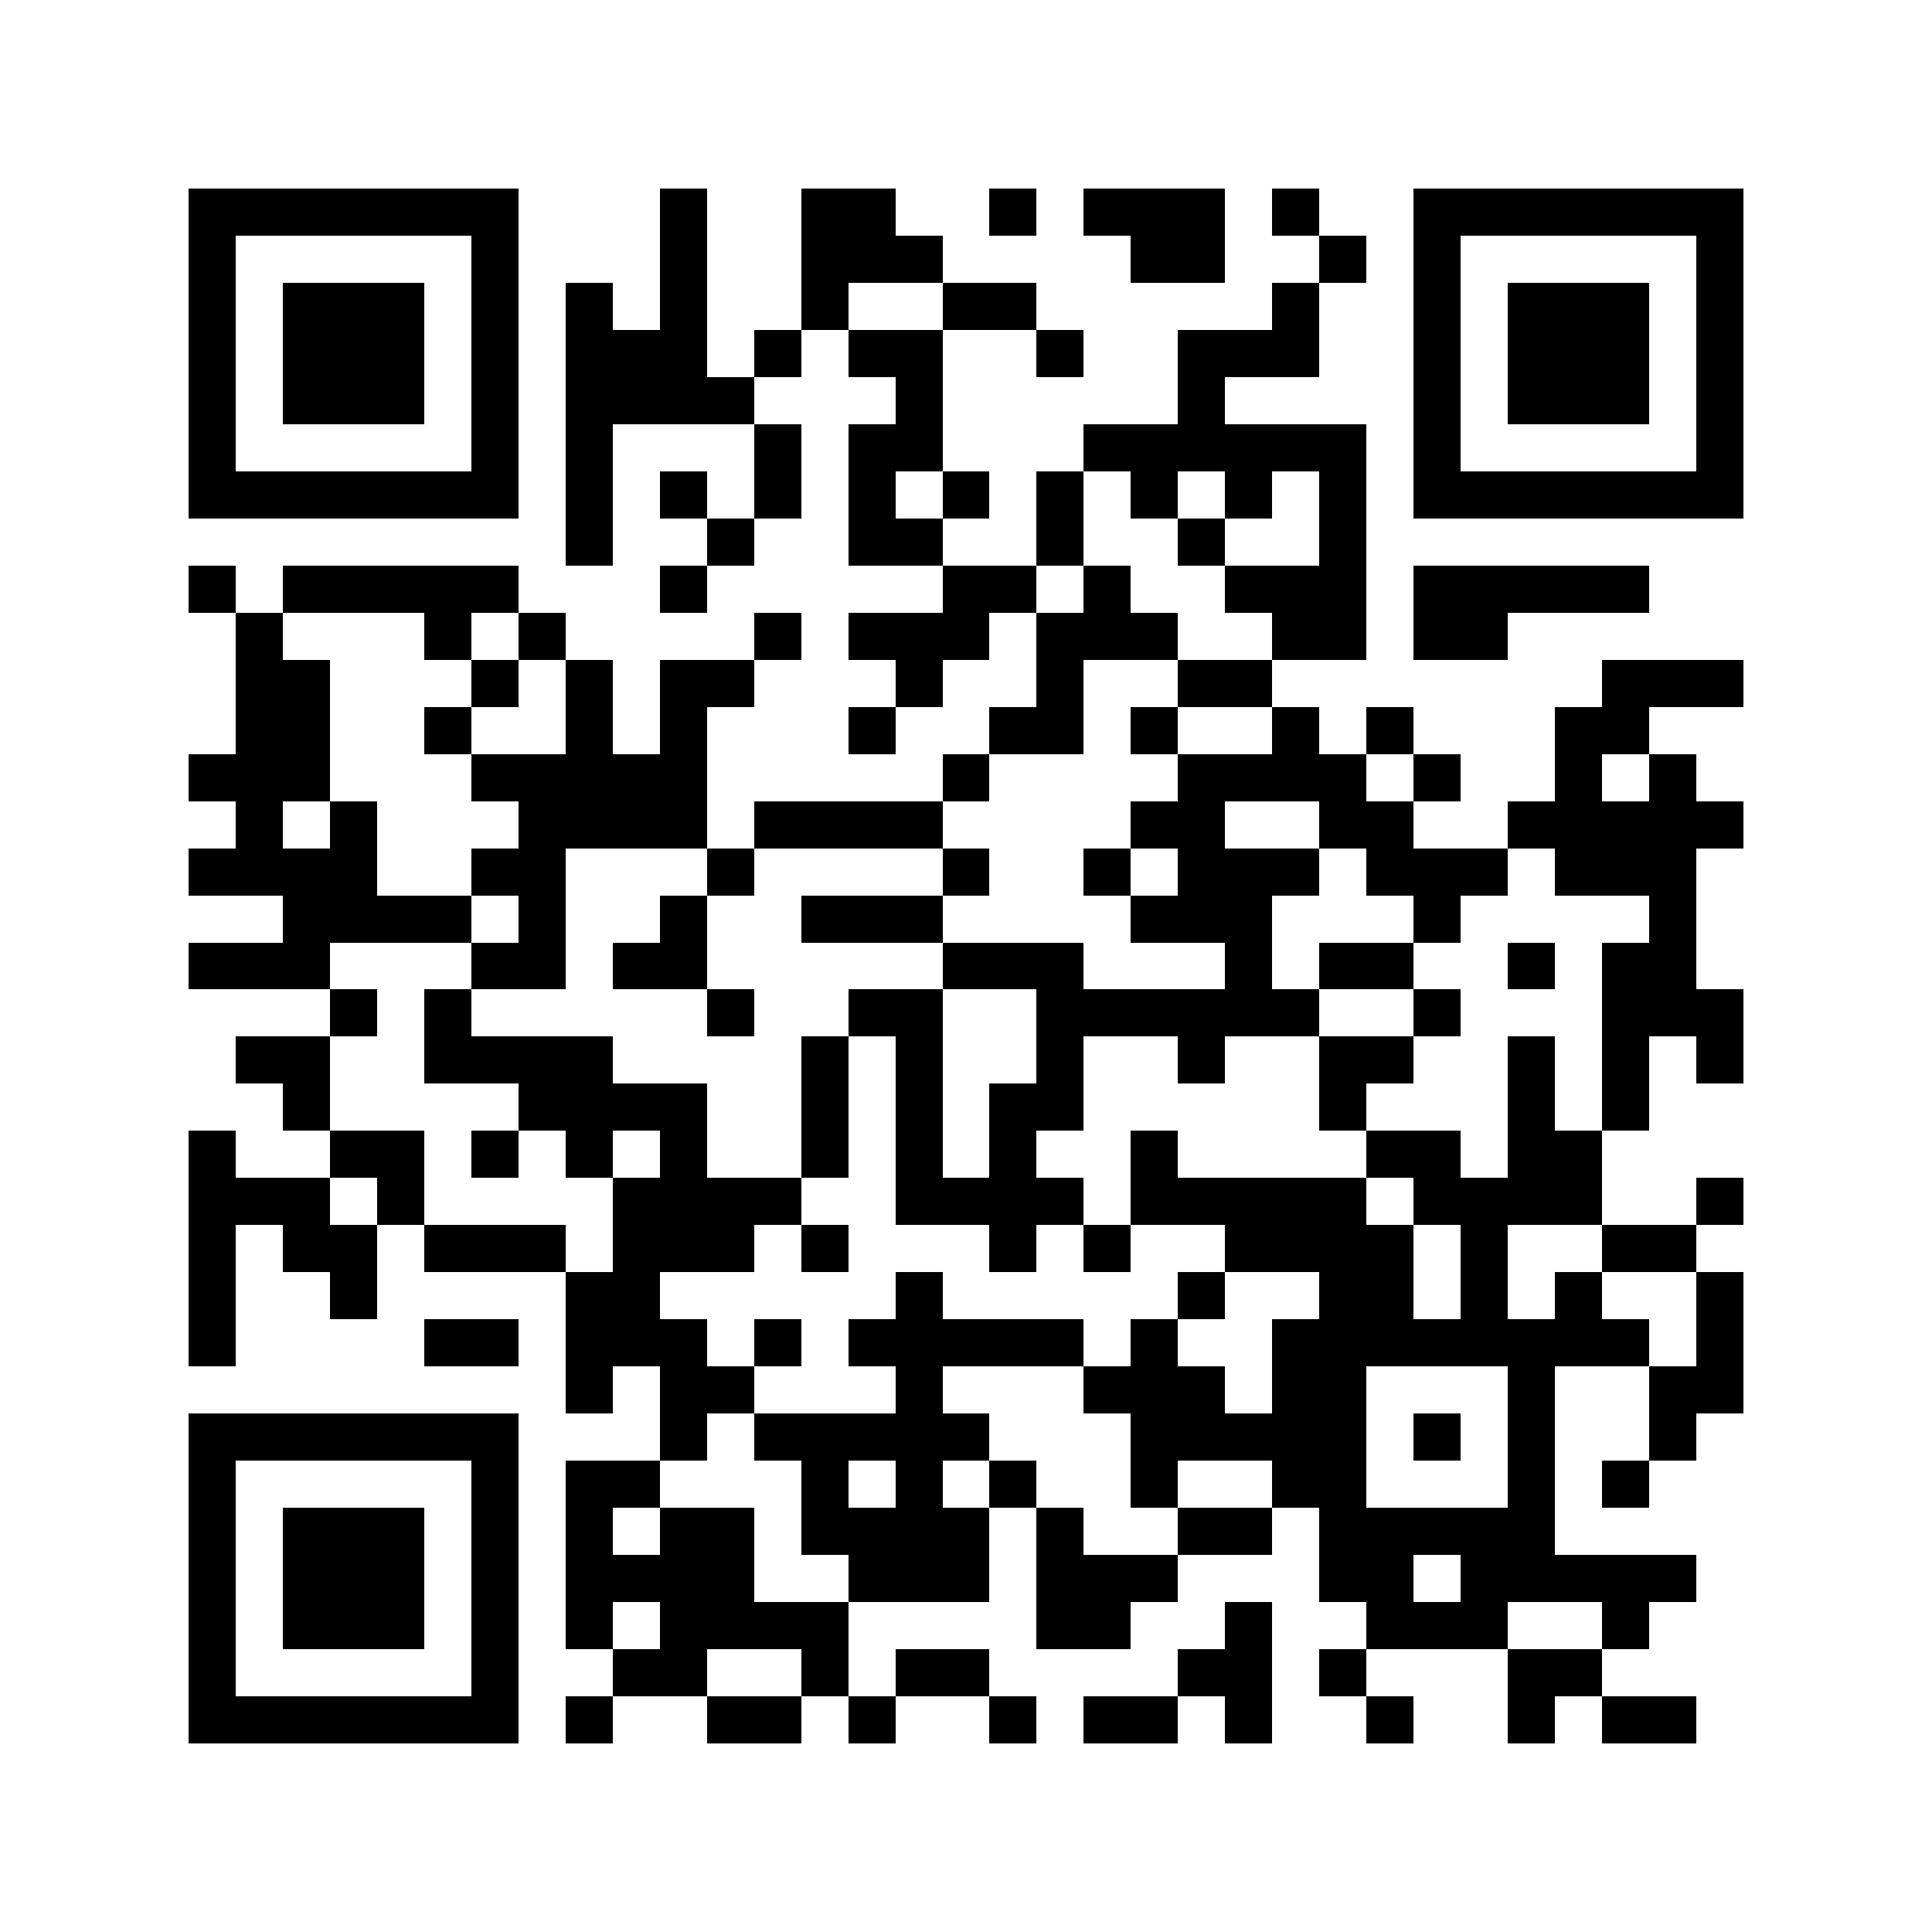
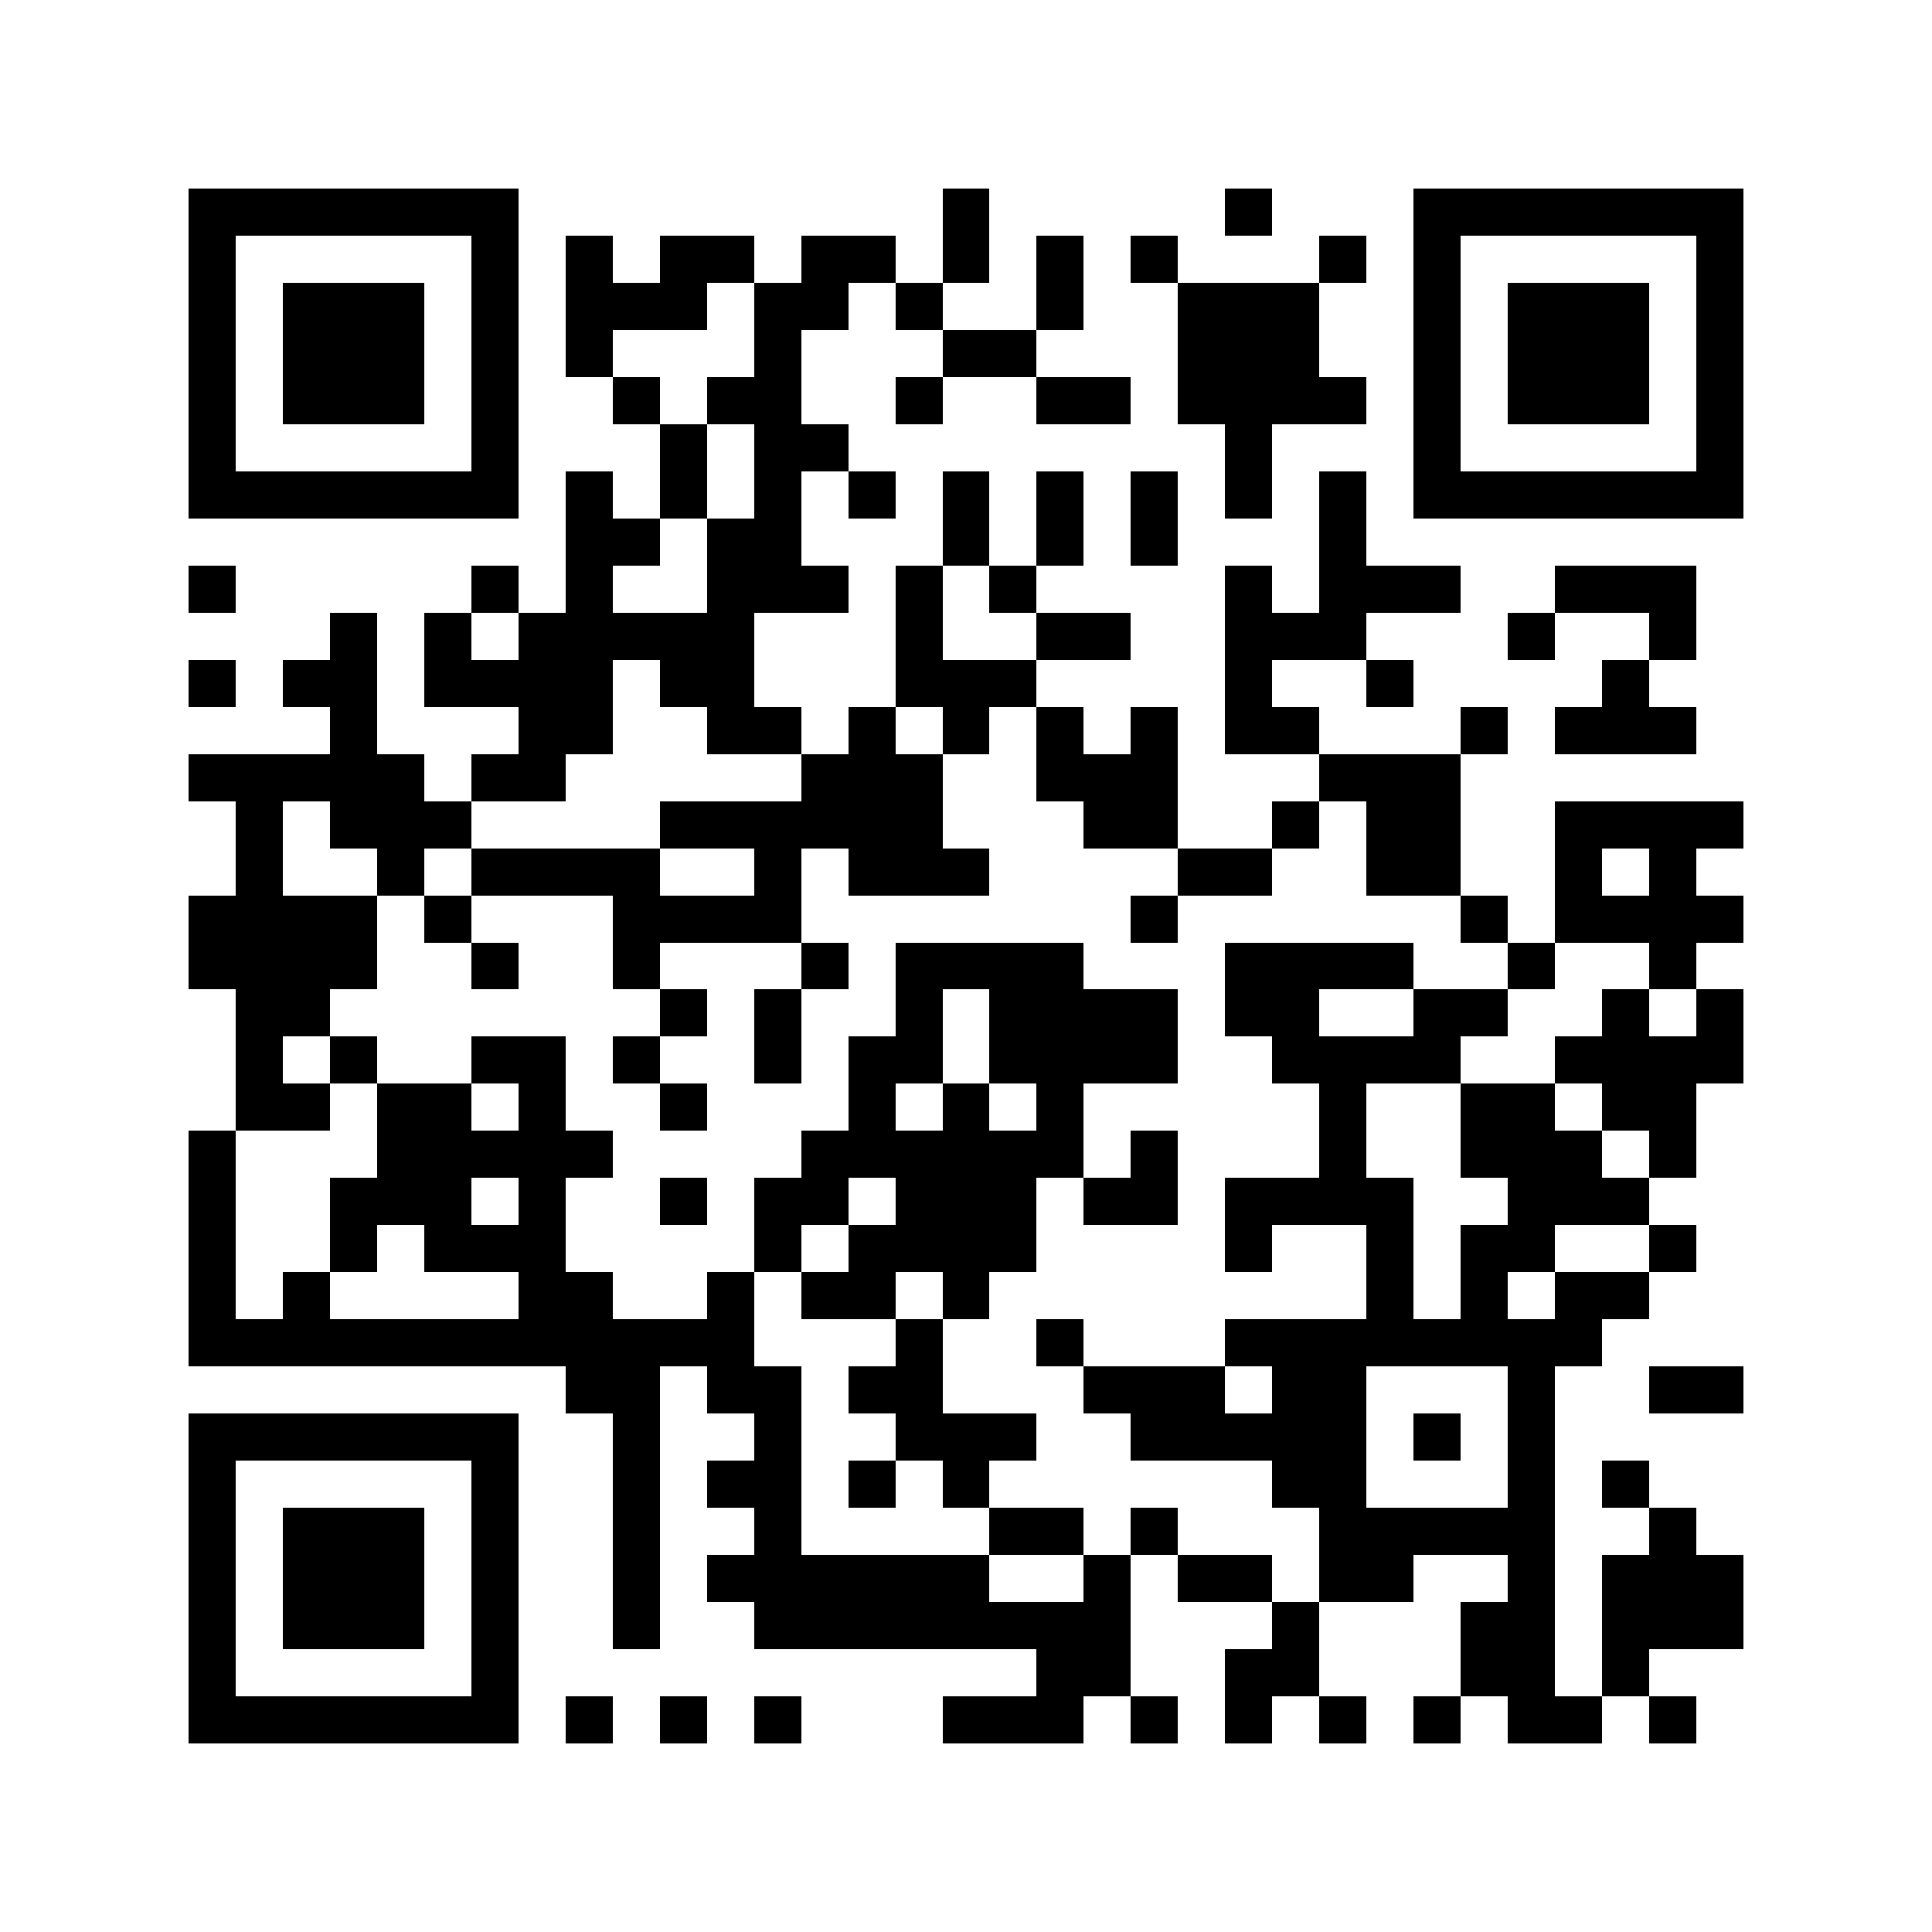
<svg xmlns="http://www.w3.org/2000/svg" viewBox="0 0 41 41" shape-rendering="crispEdges">
  <path fill="#ffffff" d="M0 0h41v41H0z" />
-   <path stroke="#000000" d="M4 4.5h7m3 0h1m2 0h2m2 0h1m1 0h3m1 0h1m2 0h7M4 5.5h1m5 0h1m3 0h1m2 0h3m4 0h2m2 0h1m1 0h1m5 0h1M4 6.5h1m1 0h3m1 0h1m1 0h1m1 0h1m2 0h1m2 0h2m5 0h1m2 0h1m1 0h3m1 0h1M4 7.5h1m1 0h3m1 0h1m1 0h3m1 0h1m1 0h2m2 0h1m2 0h3m2 0h1m1 0h3m1 0h1M4 8.5h1m1 0h3m1 0h1m1 0h4m3 0h1m5 0h1m4 0h1m1 0h3m1 0h1M4 9.5h1m5 0h1m1 0h1m3 0h1m1 0h2m3 0h6m1 0h1m5 0h1M4 10.5h7m1 0h1m1 0h1m1 0h1m1 0h1m1 0h1m1 0h1m1 0h1m1 0h1m1 0h1m1 0h7M12 11.5h1m2 0h1m2 0h2m2 0h1m2 0h1m2 0h1M4 12.5h1m1 0h5m3 0h1m5 0h2m1 0h1m2 0h3m1 0h5M5 13.5h1m3 0h1m1 0h1m4 0h1m1 0h3m1 0h3m2 0h2m1 0h2M5 14.5h2m3 0h1m1 0h1m1 0h2m3 0h1m2 0h1m2 0h2m7 0h3M5 15.5h2m2 0h1m2 0h1m1 0h1m3 0h1m2 0h2m1 0h1m2 0h1m1 0h1m3 0h2M4 16.5h3m3 0h5m5 0h1m4 0h4m1 0h1m2 0h1m1 0h1M5 17.5h1m1 0h1m3 0h4m1 0h4m4 0h2m2 0h2m2 0h5M4 18.5h4m2 0h2m3 0h1m4 0h1m2 0h1m1 0h3m1 0h3m1 0h3M6 19.5h4m1 0h1m2 0h1m2 0h3m4 0h3m3 0h1m4 0h1M4 20.5h3m3 0h2m1 0h2m5 0h3m3 0h1m1 0h2m2 0h1m1 0h2M7 21.5h1m1 0h1m5 0h1m2 0h2m2 0h6m2 0h1m3 0h3M5 22.5h2m2 0h4m4 0h1m1 0h1m2 0h1m2 0h1m2 0h2m2 0h1m1 0h1m1 0h1M6 23.5h1m4 0h4m2 0h1m1 0h1m1 0h2m5 0h1m3 0h1m1 0h1M4 24.5h1m2 0h2m1 0h1m1 0h1m1 0h1m2 0h1m1 0h1m1 0h1m2 0h1m4 0h2m1 0h2M4 25.5h3m1 0h1m4 0h4m2 0h4m1 0h5m1 0h4m2 0h1M4 26.5h1m1 0h2m1 0h3m1 0h3m1 0h1m3 0h1m1 0h1m2 0h4m1 0h1m2 0h2M4 27.5h1m2 0h1m4 0h2m5 0h1m5 0h1m2 0h2m1 0h1m1 0h1m2 0h1M4 28.5h1m4 0h2m1 0h3m1 0h1m1 0h5m1 0h1m2 0h8m1 0h1M12 29.5h1m1 0h2m3 0h1m3 0h3m1 0h2m3 0h1m2 0h2M4 30.5h7m3 0h1m1 0h5m3 0h5m1 0h1m1 0h1m2 0h1M4 31.5h1m5 0h1m1 0h2m3 0h1m1 0h1m1 0h1m2 0h1m2 0h2m3 0h1m1 0h1M4 32.5h1m1 0h3m1 0h1m1 0h1m1 0h2m1 0h4m1 0h1m2 0h2m1 0h5M4 33.5h1m1 0h3m1 0h1m1 0h4m2 0h3m1 0h3m3 0h2m1 0h5M4 34.5h1m1 0h3m1 0h1m1 0h1m1 0h4m4 0h2m2 0h1m2 0h3m2 0h1M4 35.5h1m5 0h1m2 0h2m2 0h1m1 0h2m4 0h2m1 0h1m3 0h2M4 36.5h7m1 0h1m2 0h2m1 0h1m2 0h1m1 0h2m1 0h1m2 0h1m2 0h1m1 0h2" />
+   <path stroke="#000000" d="M4 4.5h7m9 0h1m5 0h1m3 0h7M4 5.5h1m5 0h1m1 0h1m1 0h2m1 0h2m1 0h1m1 0h1m1 0h1m3 0h1m1 0h1m5 0h1M4 6.5h1m1 0h3m1 0h1m1 0h3m1 0h2m1 0h1m2 0h1m2 0h3m2 0h1m1 0h3m1 0h1M4 7.5h1m1 0h3m1 0h1m1 0h1m3 0h1m3 0h2m3 0h3m2 0h1m1 0h3m1 0h1M4 8.5h1m1 0h3m1 0h1m2 0h1m1 0h2m2 0h1m2 0h2m1 0h4m1 0h1m1 0h3m1 0h1M4 9.5h1m5 0h1m3 0h1m1 0h2m8 0h1m3 0h1m5 0h1M4 10.5h7m1 0h1m1 0h1m1 0h1m1 0h1m1 0h1m1 0h1m1 0h1m1 0h1m1 0h1m1 0h7M12 11.5h2m1 0h2m3 0h1m1 0h1m1 0h1m3 0h1M4 12.5h1m5 0h1m1 0h1m2 0h3m1 0h1m1 0h1m4 0h1m1 0h3m2 0h3M7 13.5h1m1 0h1m1 0h5m3 0h1m2 0h2m2 0h3m3 0h1m2 0h1M4 14.5h1m1 0h2m1 0h4m1 0h2m3 0h3m4 0h1m2 0h1m4 0h1M7 15.5h1m3 0h2m2 0h2m1 0h1m1 0h1m1 0h1m1 0h1m1 0h2m3 0h1m1 0h3M4 16.5h5m1 0h2m5 0h3m2 0h3m3 0h3M5 17.5h1m1 0h3m4 0h6m3 0h2m2 0h1m1 0h2m2 0h4M5 18.5h1m2 0h1m1 0h4m2 0h1m1 0h3m4 0h2m2 0h2m2 0h1m1 0h1M4 19.5h4m1 0h1m3 0h4m7 0h1m6 0h1m1 0h4M4 20.5h4m2 0h1m2 0h1m3 0h1m1 0h4m3 0h4m2 0h1m2 0h1M5 21.5h2m7 0h1m1 0h1m2 0h1m1 0h4m1 0h2m2 0h2m2 0h1m1 0h1M5 22.5h1m1 0h1m2 0h2m1 0h1m2 0h1m1 0h2m1 0h4m2 0h4m2 0h4M5 23.5h2m1 0h2m1 0h1m2 0h1m3 0h1m1 0h1m1 0h1m5 0h1m2 0h2m1 0h2M4 24.5h1m3 0h5m4 0h6m1 0h1m3 0h1m2 0h3m1 0h1M4 25.5h1m2 0h3m1 0h1m2 0h1m1 0h2m1 0h3m1 0h2m1 0h4m2 0h3M4 26.5h1m2 0h1m1 0h3m4 0h1m1 0h4m4 0h1m2 0h1m1 0h2m2 0h1M4 27.5h1m1 0h1m4 0h2m2 0h1m1 0h2m1 0h1m8 0h1m1 0h1m1 0h2M4 28.5h12m3 0h1m2 0h1m3 0h8M12 29.5h2m1 0h2m1 0h2m3 0h3m1 0h2m3 0h1m2 0h2M4 30.5h7m2 0h1m2 0h1m2 0h3m2 0h5m1 0h1m1 0h1M4 31.5h1m5 0h1m2 0h1m1 0h2m1 0h1m1 0h1m6 0h2m3 0h1m1 0h1M4 32.5h1m1 0h3m1 0h1m2 0h1m2 0h1m4 0h2m1 0h1m3 0h5m2 0h1M4 33.5h1m1 0h3m1 0h1m2 0h1m1 0h6m2 0h1m1 0h2m1 0h2m2 0h1m1 0h3M4 34.5h1m1 0h3m1 0h1m2 0h1m2 0h8m3 0h1m3 0h2m1 0h3M4 35.5h1m5 0h1m11 0h2m2 0h2m3 0h2m1 0h1M4 36.5h7m1 0h1m1 0h1m1 0h1m3 0h3m1 0h1m1 0h1m1 0h1m1 0h1m1 0h2m1 0h1" />
</svg>
